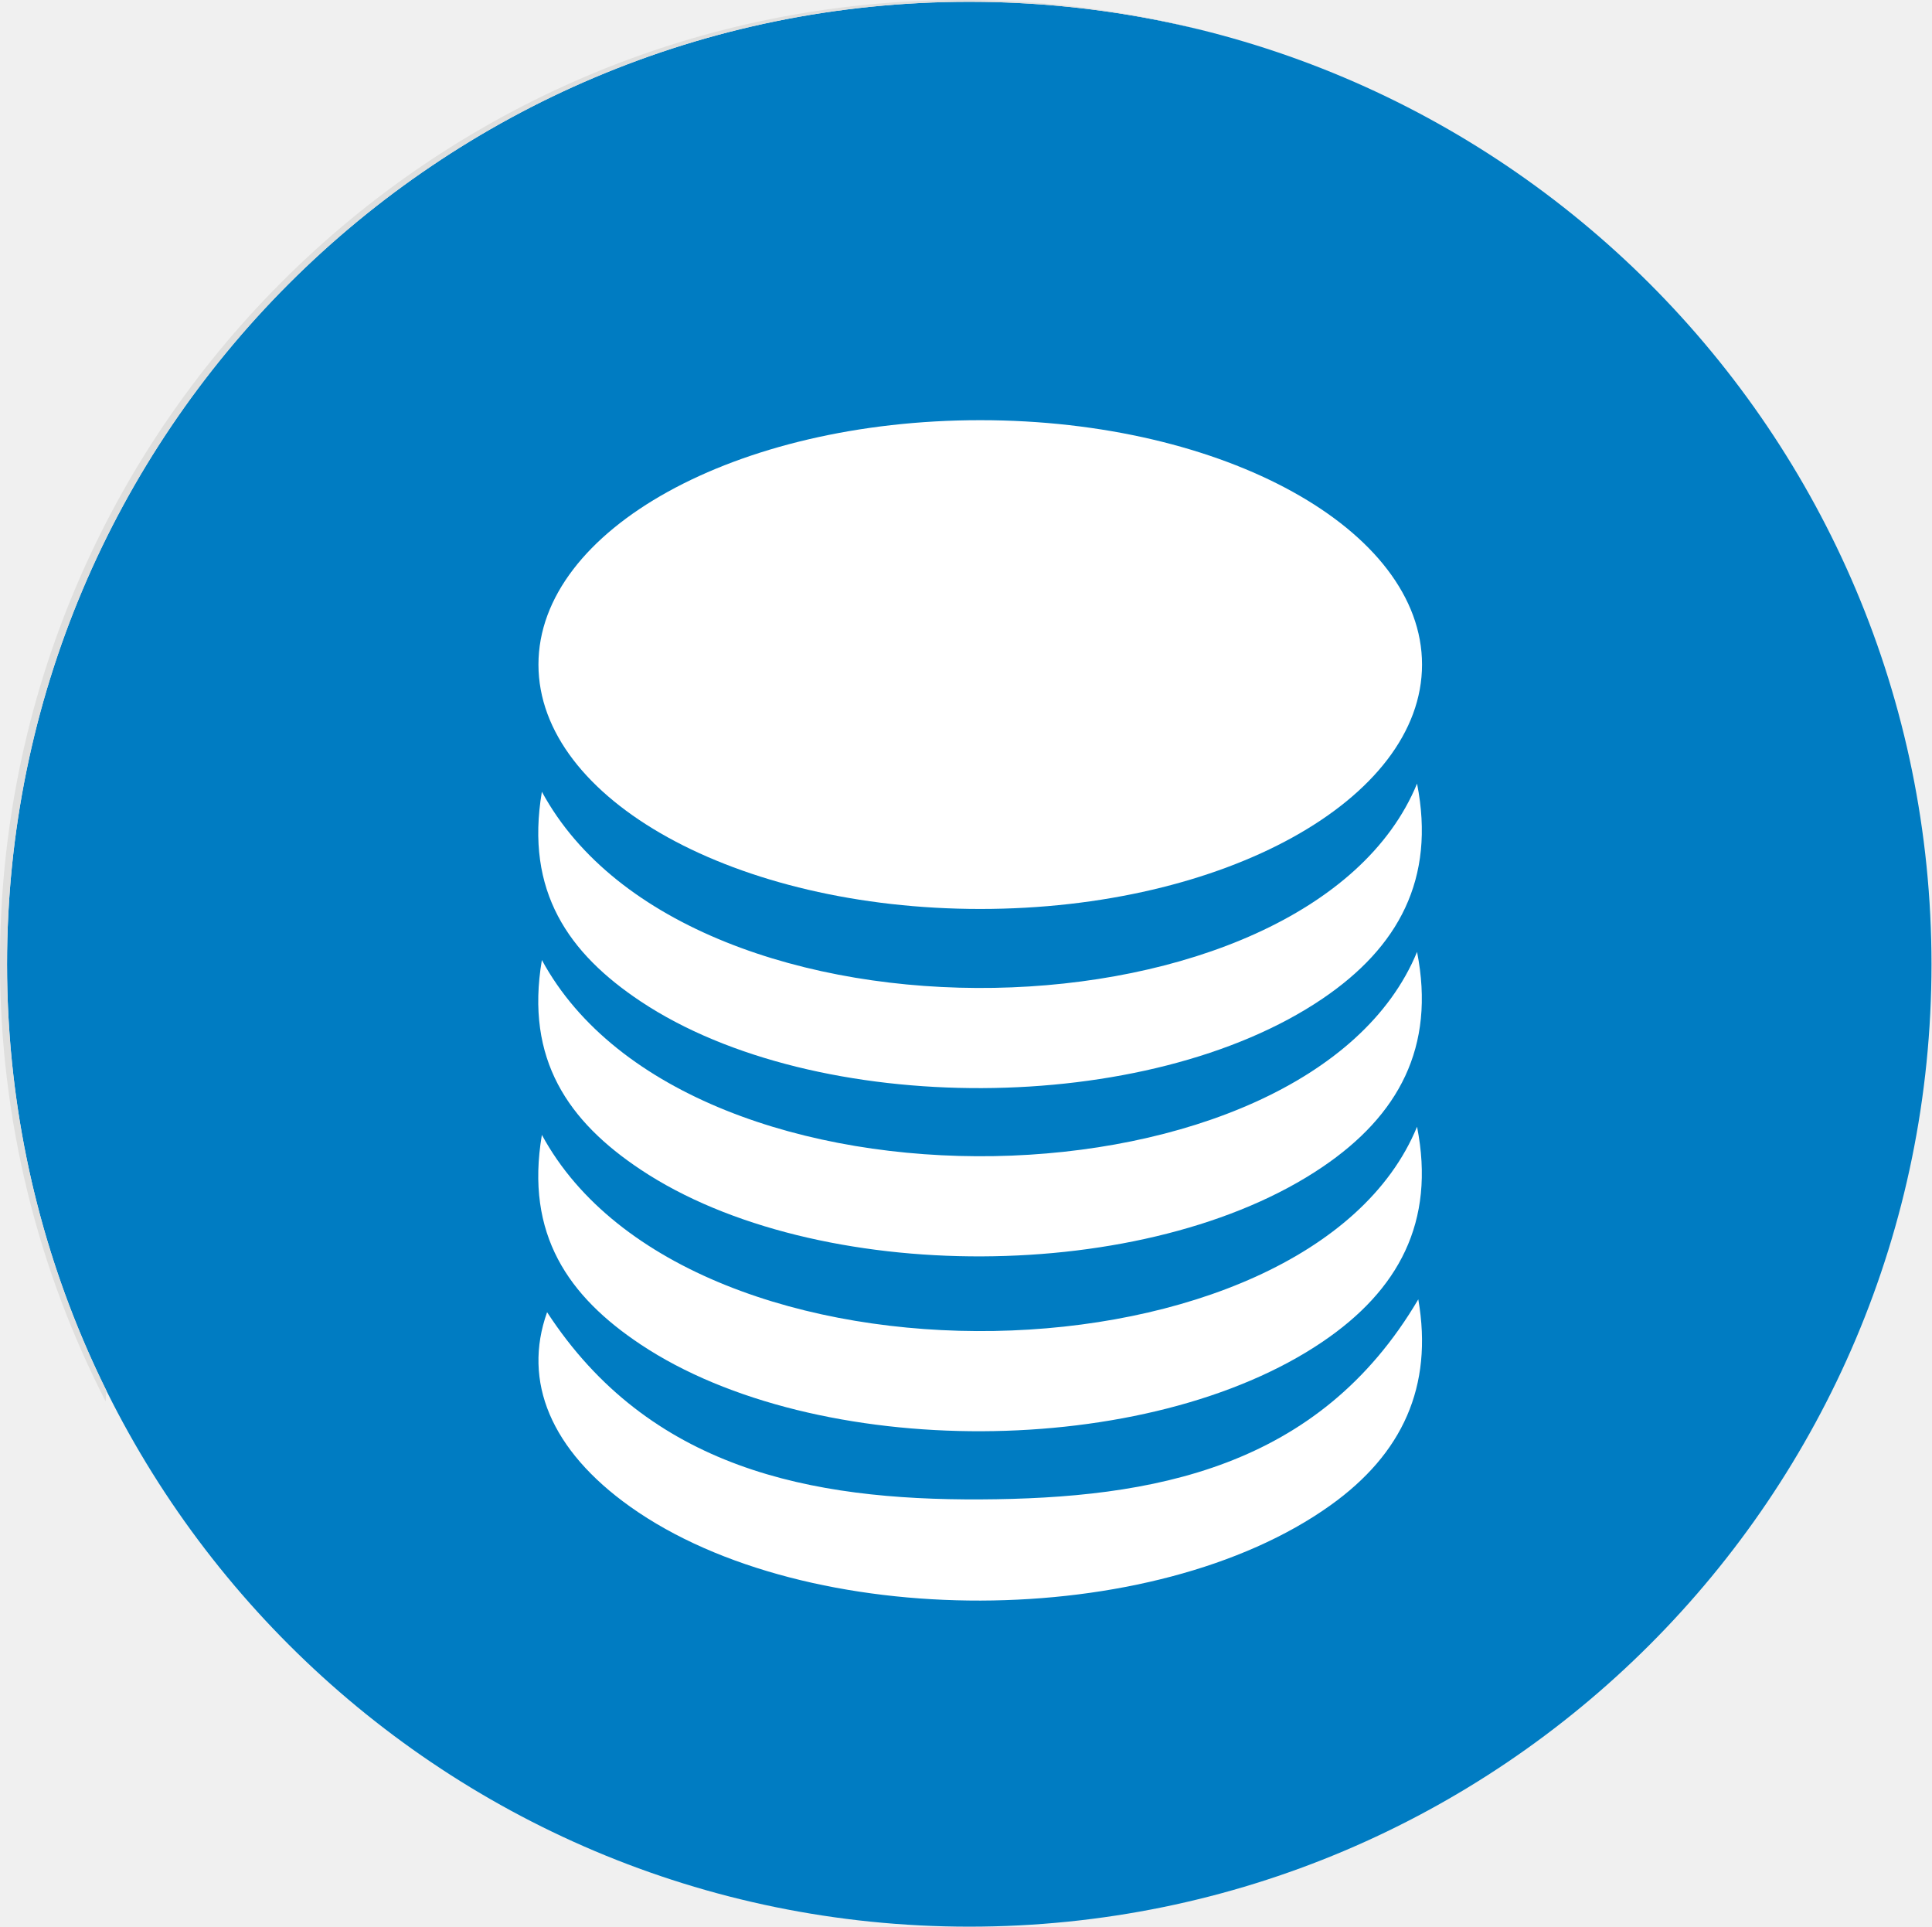
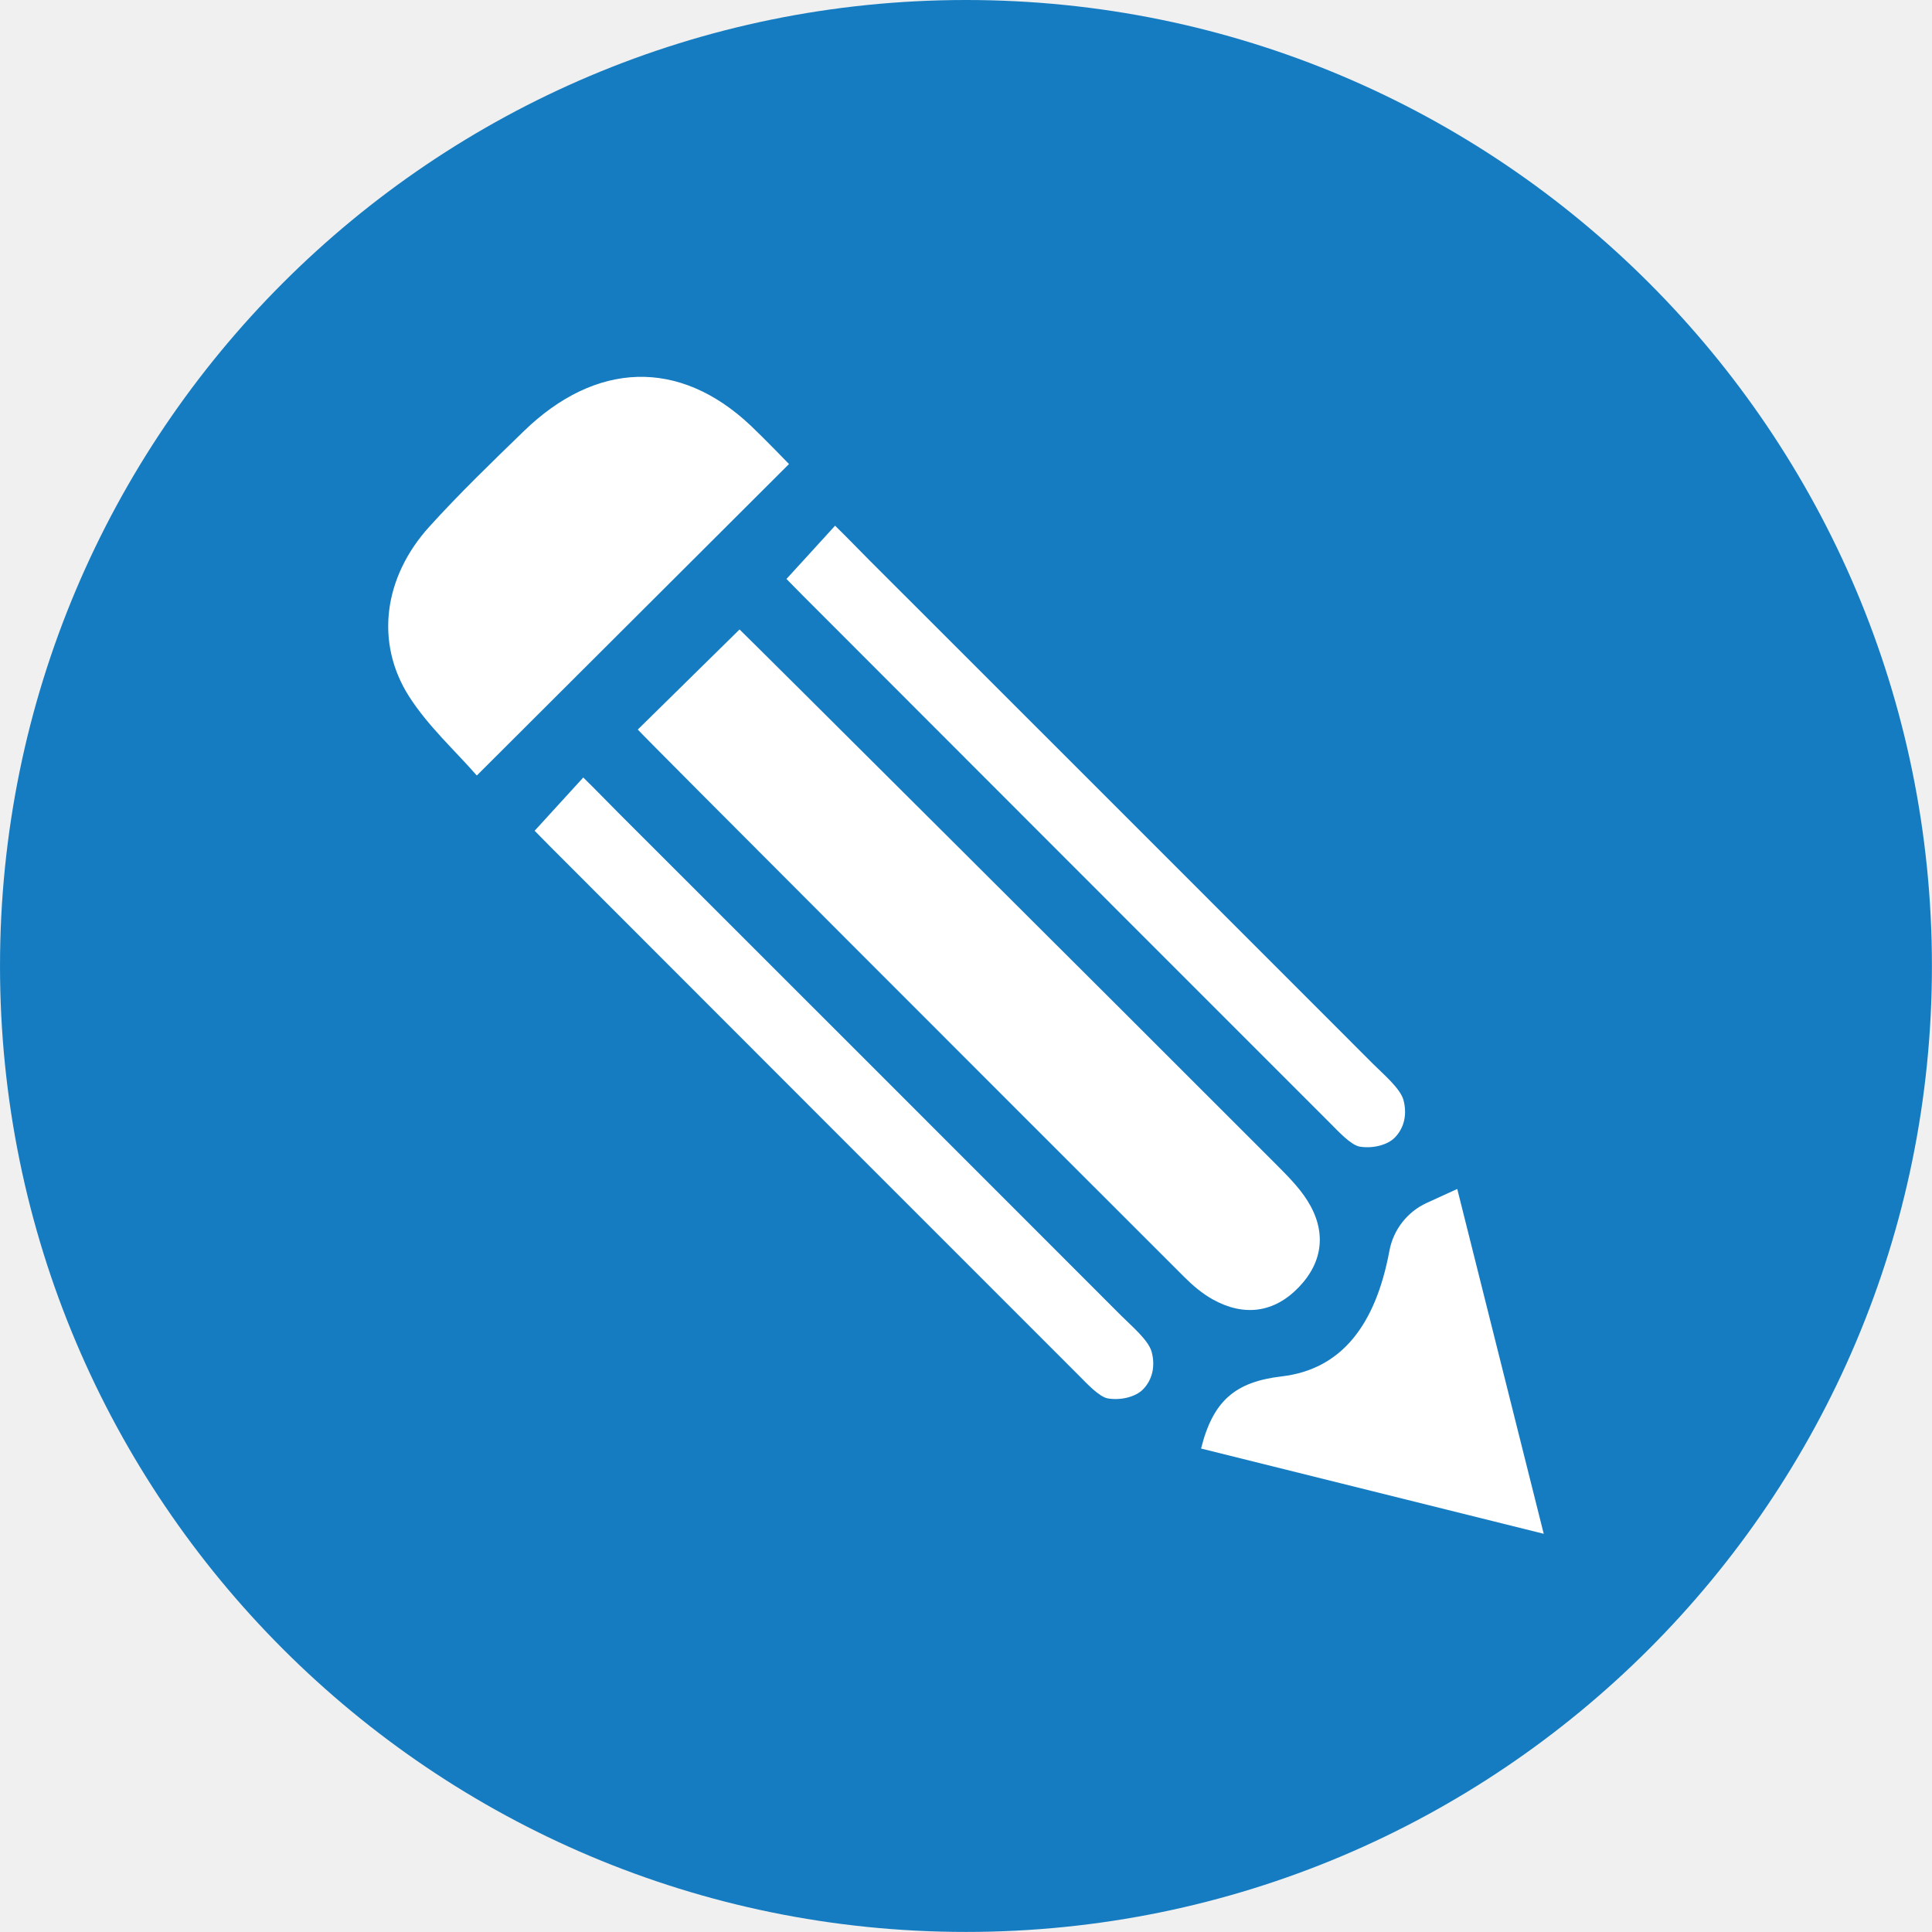
- <svg xmlns="http://www.w3.org/2000/svg" width="100%" height="100%" viewBox="0 0 2069 2063" version="1.1" xml:space="preserve" style="fill-rule:evenodd;clip-rule:evenodd;stroke-linejoin:round;stroke-miterlimit:2;">
-   <g transform="matrix(1,0,0,1,-27347.8,-1458.55)">
-     <g transform="matrix(4.16667,0,0,4.16667,24273.5,-9151.37)">
-       <path d="M1234.26,2794.15C1234.26,2930.74 1123.54,3041.46 986.954,3041.46C850.367,3041.46 739.642,2930.74 739.642,2794.15C739.642,2657.57 850.367,2546.84 986.954,2546.84C1123.54,2546.84 1234.26,2657.57 1234.26,2794.15Z" style="fill:rgb(0,124,194);fill-rule:nonzero;" />
+ <svg xmlns="http://www.w3.org/2000/svg" width="100%" height="100%" viewBox="0 0 2061 2061" version="1.1" xml:space="preserve" style="fill-rule:evenodd;clip-rule:evenodd;stroke-linejoin:round;stroke-miterlimit:2;">
+   <g transform="matrix(1,0,0,1,-8155.33,-505.741)">
+     <g transform="matrix(4.16667,0,0,4.16667,0,0)">
+       <path d="M2451.9,368.689C2451.9,505.275 2341.18,616 2204.59,616C2068,616 1957.28,505.275 1957.28,368.689C1957.28,232.103 2068,121.378 2204.59,121.378C2341.18,121.378 2451.9,232.103 2451.9,368.689Z" style="fill:rgb(22,124,193);fill-rule:nonzero;" />
    </g>
-     <g transform="matrix(4.16667,0,0,4.16667,24273.5,-9151.37)">
-       <path d="M765,2906.51C747.62,2872.68 737.819,2834.33 737.819,2793.69C737.819,2657.1 848.55,2546.38 985.13,2546.38C1006.46,2546.38 1027.17,2549.08 1046.92,2554.16C1027.72,2549.38 1007.64,2546.84 986.954,2546.84C850.367,2546.84 739.642,2657.57 739.642,2794.15C739.642,2833.48 748.819,2870.66 765.149,2903.67C765.039,2905.41 765.004,2906.39 765,2906.51Z" style="fill:rgb(223,223,222);fill-rule:nonzero;" />
+     <g transform="matrix(4.16667,0,0,4.16667,0,0)">
+       <path d="M2120.57,308.161C2129.45,299.412 2137.89,291.138 2146.62,282.537C2149.17,284.949 2240.72,376.15 2283.7,419.195C2286.67,422.177 2289.76,425.216 2291.99,428.741C2296.9,436.519 2296.12,444.362 2289.8,450.937C2283.48,457.507 2275.74,458.524 2267.7,454.017C2265.06,452.537 2262.64,450.487 2260.49,448.333C2215,402.897 2121.94,309.814 2120.57,308.161Z" style="fill:white;fill-rule:nonzero;" />
    </g>
-     <g transform="matrix(4.16667,0,0,4.16667,24273.5,-9151.37)">
-       <path d="M877.104,2749.83C914.927,2819.67 1074.4,2815.07 1102.04,2747.74C1106.88,2772.29 1097.18,2789.82 1077.79,2802.97C1032.96,2833.39 947.54,2833.68 902.497,2803.7C883.985,2791.37 872.761,2775.49 877.104,2749.83Z" style="fill:white;fill-rule:nonzero;" />
+     <g transform="matrix(4.16667,0,0,4.16667,0,0)">
+       <path d="M2159.28,240.183C2159.28,240.183 2105.94,293.396 2079.35,319.927C2073.83,313.592 2066.89,307.318 2062.03,299.716C2053.22,285.925 2055.49,269.15 2067.18,256.239C2074.9,247.718 2083.2,239.701 2091.46,231.697C2109.76,213.985 2131.13,212.961 2149.56,230.423C2153.15,233.828 2159.28,240.183 2159.28,240.183Z" style="fill:white;fill-rule:nonzero;" />
    </g>
-     <g transform="matrix(4.16667,0,0,4.16667,24273.5,-9151.37)">
-       <path d="M877.104,2793.07C914.927,2862.91 1074.4,2858.3 1102.04,2790.98C1106.88,2815.53 1097.18,2833.06 1077.79,2846.21C1032.96,2876.63 947.54,2876.92 902.497,2846.93C883.985,2834.61 872.761,2818.72 877.104,2793.07Z" style="fill:white;fill-rule:nonzero;" />
+     <g transform="matrix(4.16667,0,0,4.16667,0,0)">
+       <path d="M2094.16,334.073C2094.16,334.073 2102.55,324.913 2106.61,320.437C2110.24,323.995 2112.8,326.695 2115.48,329.367C2158.47,372.331 2201.46,415.308 2244.42,458.306C2246.86,460.745 2251.3,464.482 2252.12,467.448C2253.07,470.917 2252.45,474.539 2249.87,477.137C2248.04,478.972 2244.35,479.966 2240.95,479.414C2238.69,479.048 2235.39,475.436 2233.49,473.541C2188.33,428.393 2143.19,383.22 2098.06,338.035C2097,336.969 2094.16,334.073 2094.16,334.073Z" style="fill:white;fill-rule:nonzero;" />
    </g>
-     <g transform="matrix(4.16667,0,0,4.16667,24273.5,-9151.37)">
-       <path d="M878.444,2883.57C904.703,2923.87 946.361,2931.88 989.788,2931.67C1034.03,2931.45 1076.74,2923.79 1102.36,2880.26C1106.25,2902.76 1098.21,2920 1079.83,2933.15C1034.44,2965.64 945.313,2965.92 899.81,2933.55C879.372,2919.01 872.105,2901.33 878.444,2883.57Z" style="fill:white;fill-rule:nonzero;" />
+     <g transform="matrix(4.16667,0,0,4.16667,0,0)">
+       <path d="M2158.63,269.604C2158.63,269.604 2167.02,260.445 2171.08,255.968C2174.71,259.526 2177.27,262.226 2179.95,264.898C2222.94,307.862 2265.93,350.839 2308.89,393.837C2311.32,396.277 2315.77,400.013 2316.59,402.979C2317.54,406.448 2316.92,410.07 2314.34,412.668C2312.51,414.503 2308.82,415.497 2305.42,414.945C2303.16,414.579 2299.86,410.967 2297.96,409.072C2252.8,363.924 2207.66,318.751 2162.53,273.566C2161.47,272.5 2158.63,269.604 2158.63,269.604Z" style="fill:white;fill-rule:nonzero;" />
    </g>
-     <g transform="matrix(4.16667,0,0,4.16667,24273.5,-9151.37)">
-       <path d="M877.104,2838C914.927,2907.84 1074.4,2903.23 1102.04,2835.91C1106.88,2860.46 1097.18,2877.99 1077.79,2891.14C1032.96,2921.56 947.54,2921.85 902.497,2891.86C883.985,2879.54 872.761,2863.65 877.104,2838Z" style="fill:white;fill-rule:nonzero;" />
-     </g>
-     <g transform="matrix(4.16667,0,0,4.16667,24273.5,-9151.37)">
-       <path d="M1103.32,2717.15C1103.32,2751.83 1052.48,2779.95 989.771,2779.95C927.061,2779.95 876.224,2751.83 876.224,2717.15C876.224,2682.47 927.061,2654.35 989.771,2654.35C1052.48,2654.35 1103.32,2682.47 1103.32,2717.15Z" style="fill:white;fill-rule:nonzero;" />
+     <g transform="matrix(4.16667,0,0,4.16667,0,0)">
+       <path d="M2264.78,492.237C2267.86,479.944 2273.57,475.16 2285.43,473.768C2300.77,471.968 2309.47,460.571 2313,441.621C2314,436.213 2317.58,431.629 2322.58,429.342C2325.01,428.233 2327.57,427.06 2330.37,425.783C2337.71,455.066 2344.86,483.538 2352.51,514.066C2322.42,506.577 2293.74,499.443 2264.78,492.237Z" style="fill:white;fill-rule:nonzero;" />
    </g>
  </g>
</svg>
